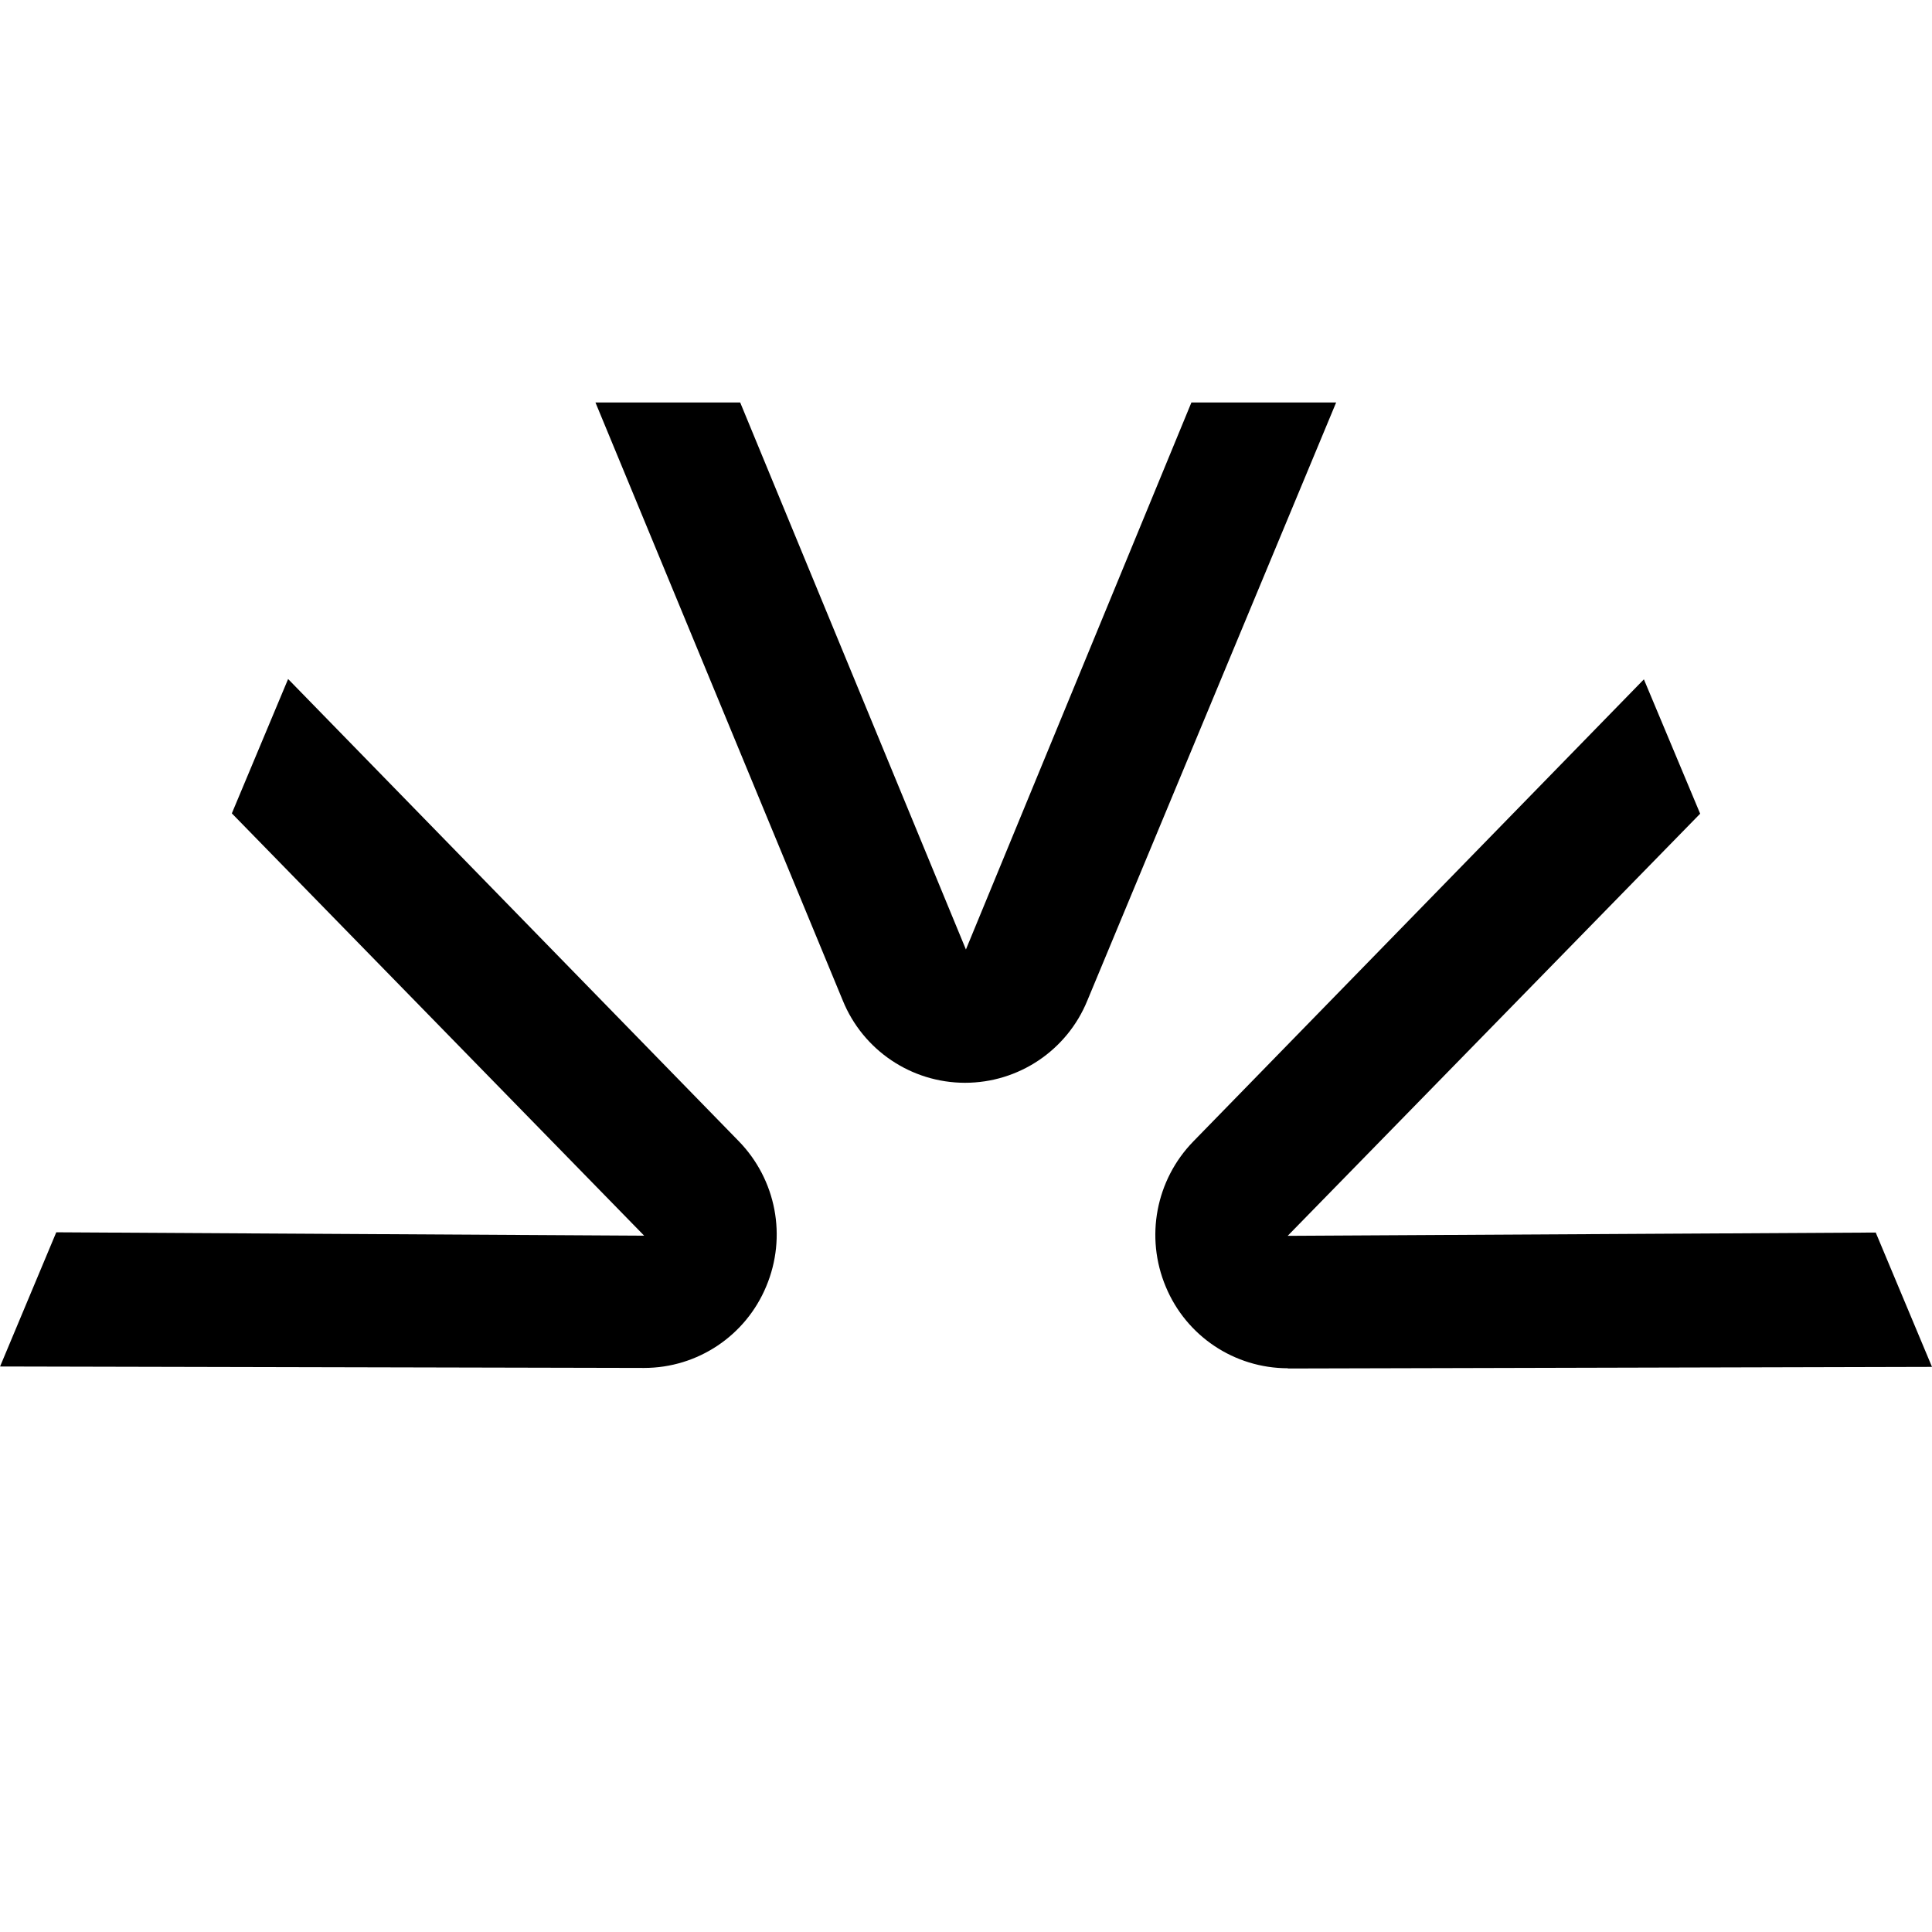
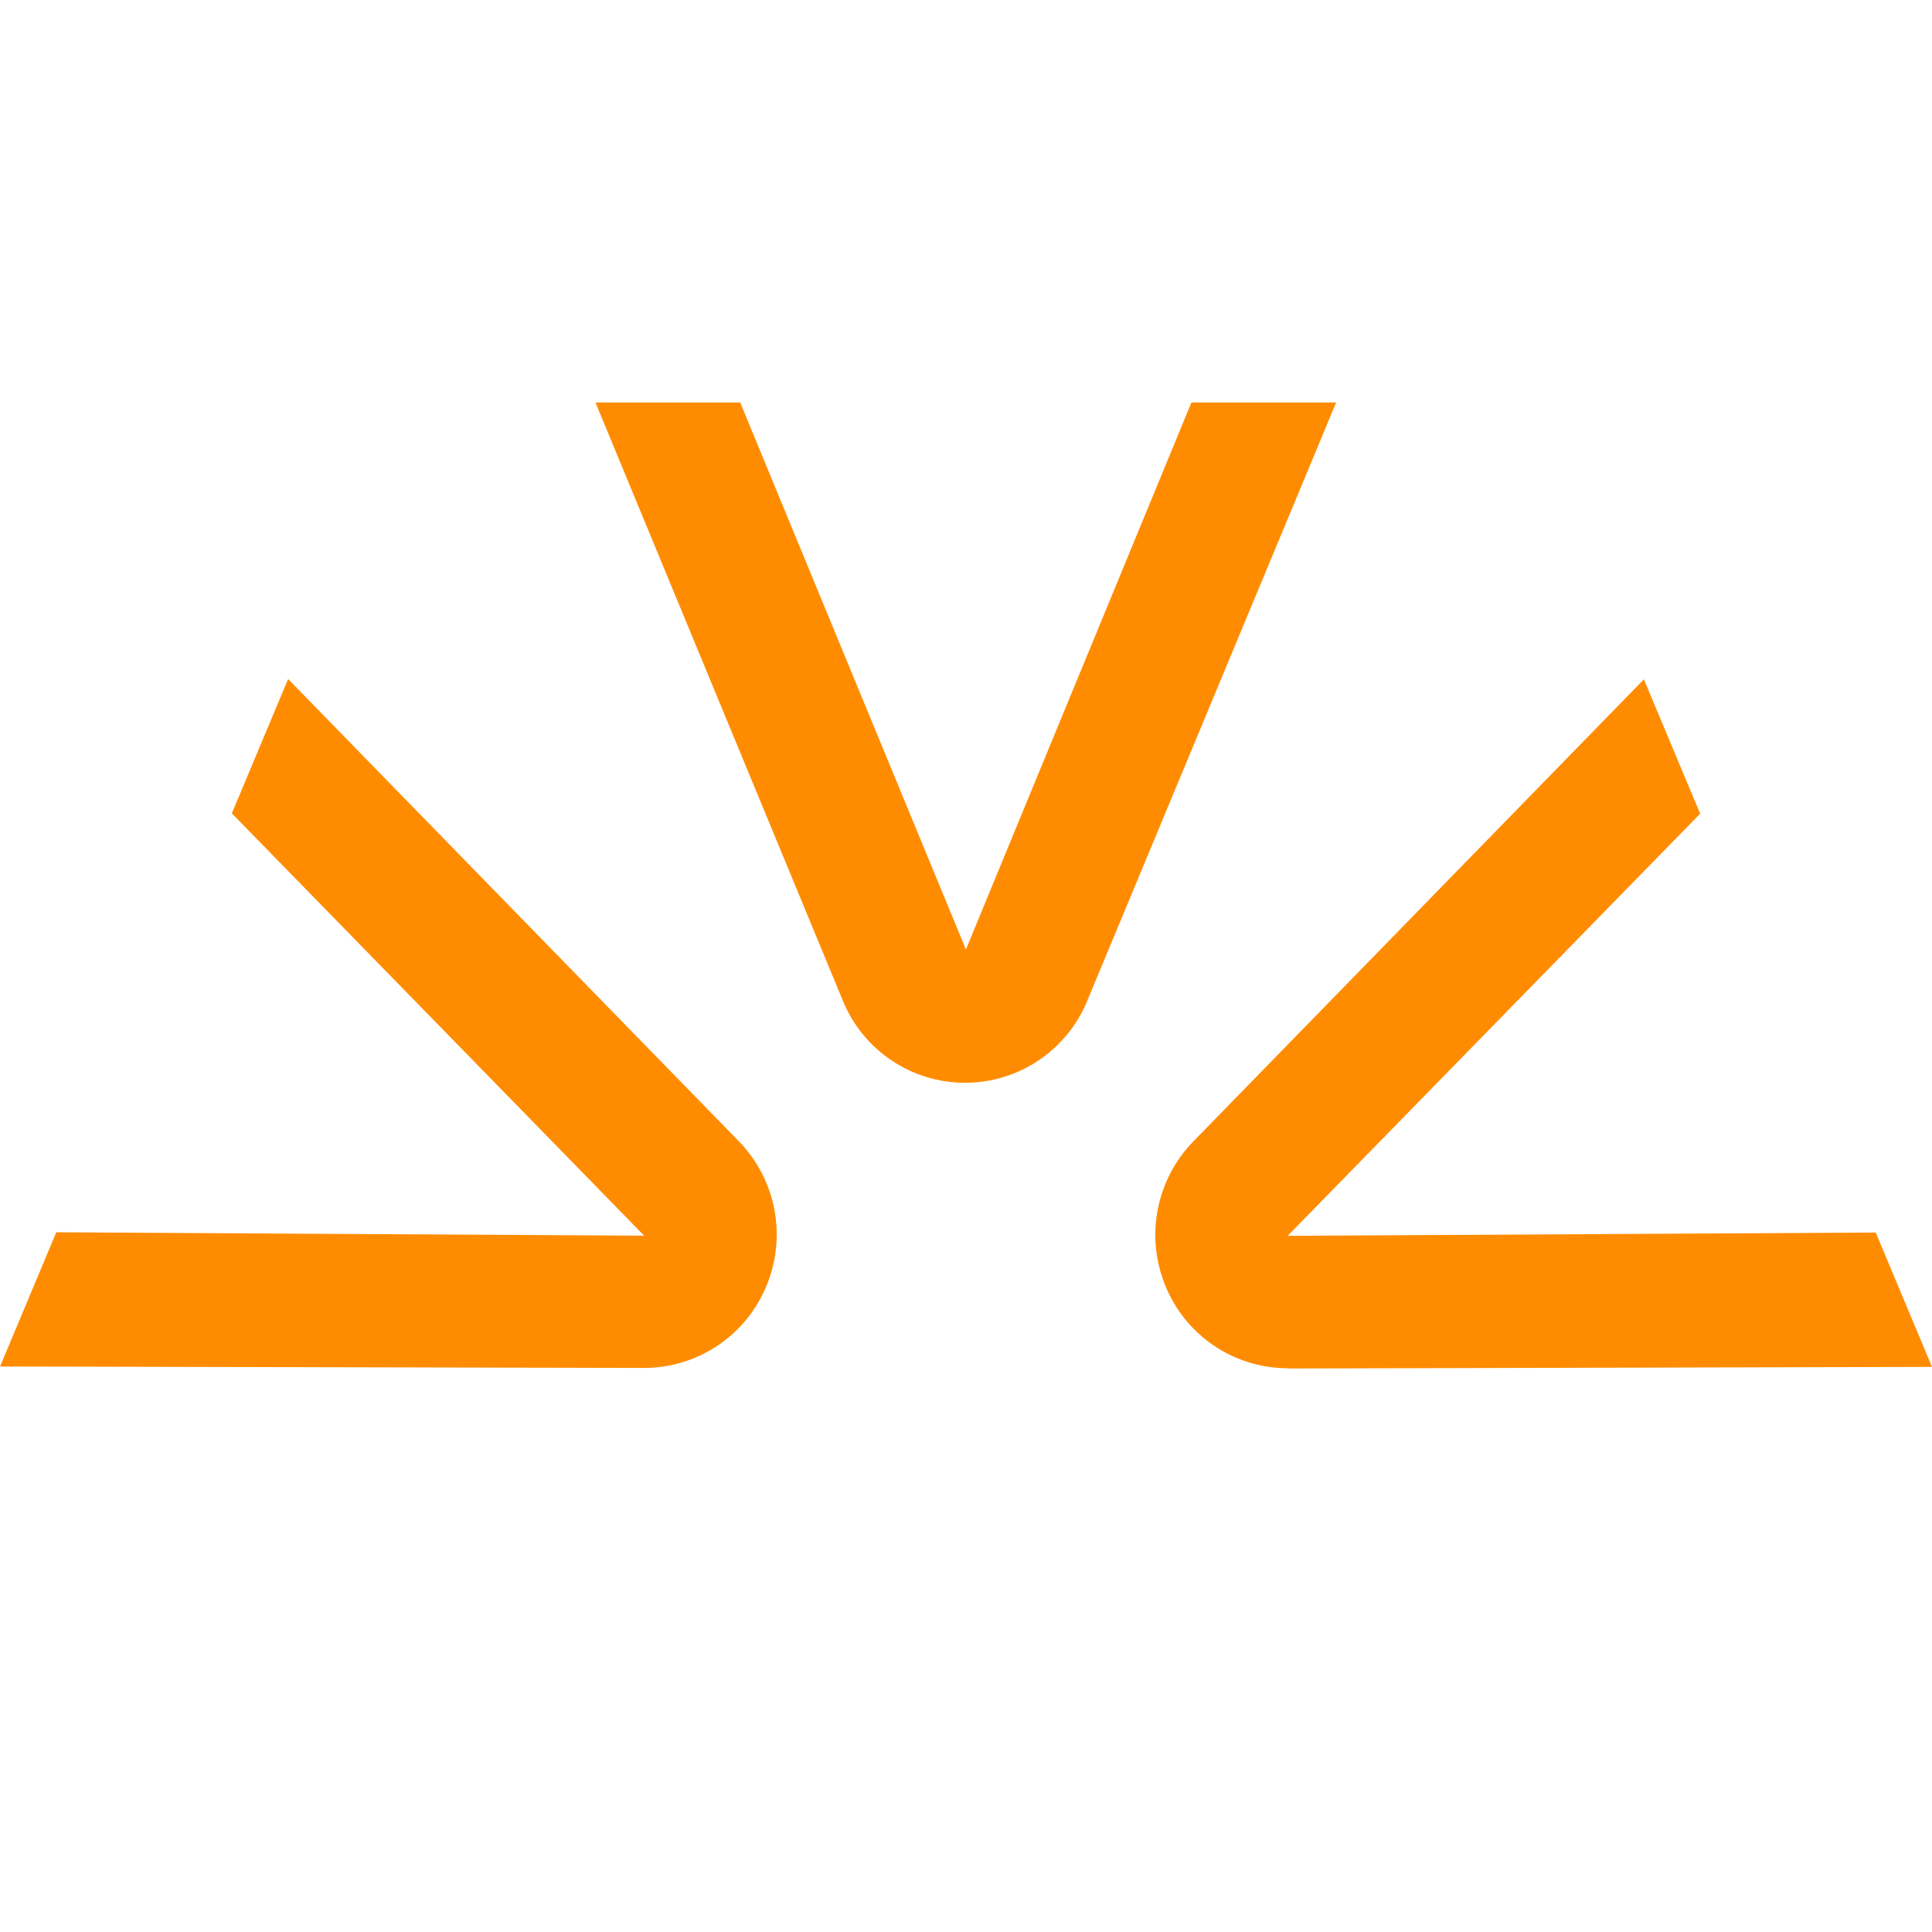
- <svg xmlns="http://www.w3.org/2000/svg" fill="currentColor" fill-rule="evenodd" height="1em" style="flex:none;line-height:1" viewBox="0 0 24 24" width="1em">
+ <svg xmlns="http://www.w3.org/2000/svg" fill="#ff8c00" fill-rule="evenodd" height="1em" style="flex:none;line-height:1" viewBox="0 0 24 24" width="1em">
  <path clip-rule="evenodd" d="M14.8 5l-2.801 6.795L9.195 5H7.397l3.072 7.428a1.64 1.64 0 003.038.002L16.598 5H14.8zm1.196 10.352l5.124-5.244-.699-1.669-5.596 5.739a1.664 1.664 0 00-.343 1.807 1.642 1.642 0 001.516 1.012L16 17l8-.02-.699-1.669-7.303.041h-.002zM2.88 10.104l.699-1.669 5.596 5.739c.468.479.603 1.189.343 1.807a1.643 1.643 0 01-1.516 1.012l-8-.018-.002.002.699-1.669 7.303.042-5.122-5.246z" />
</svg>
